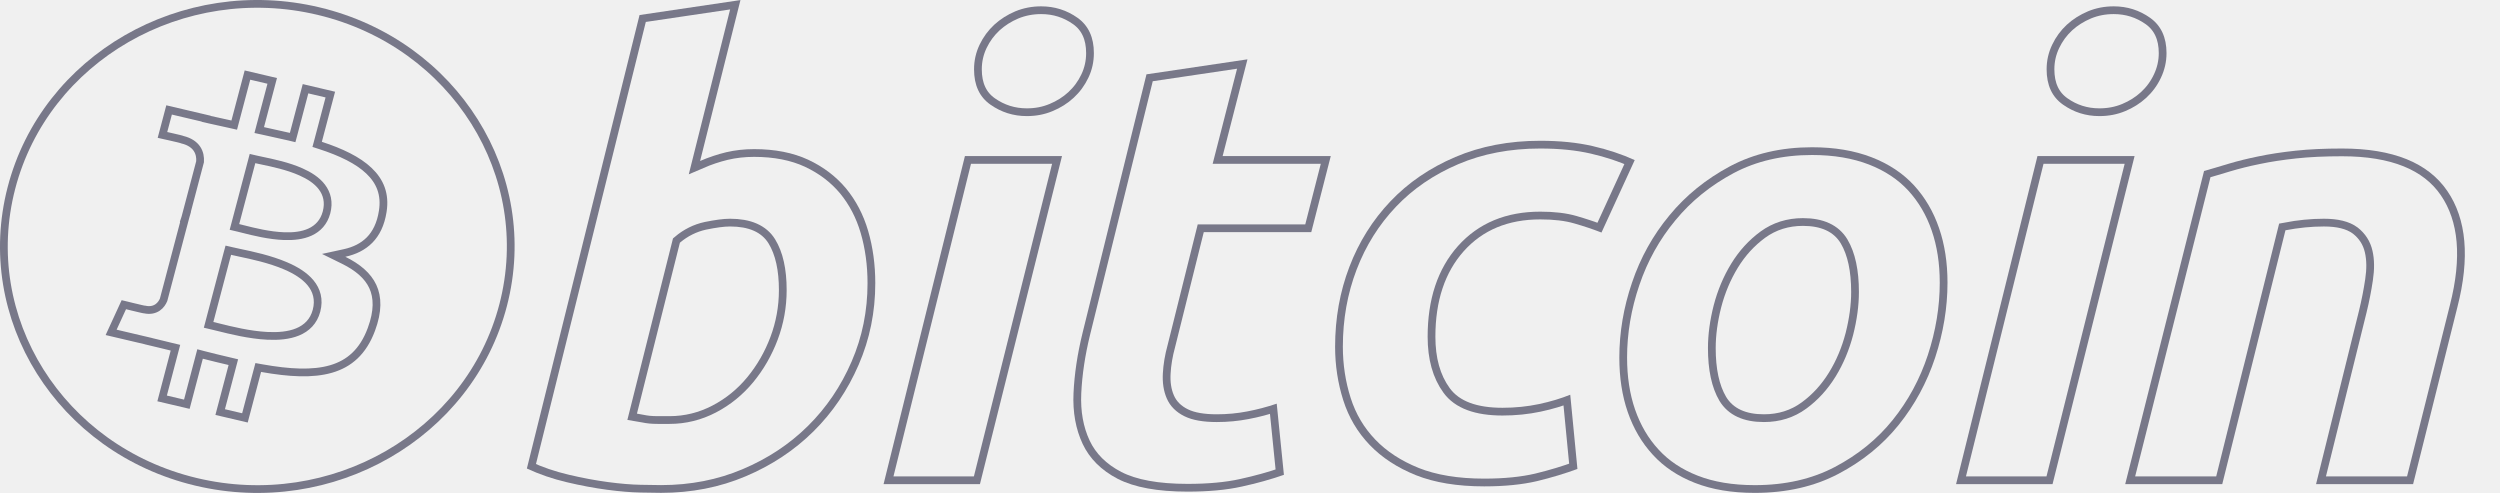
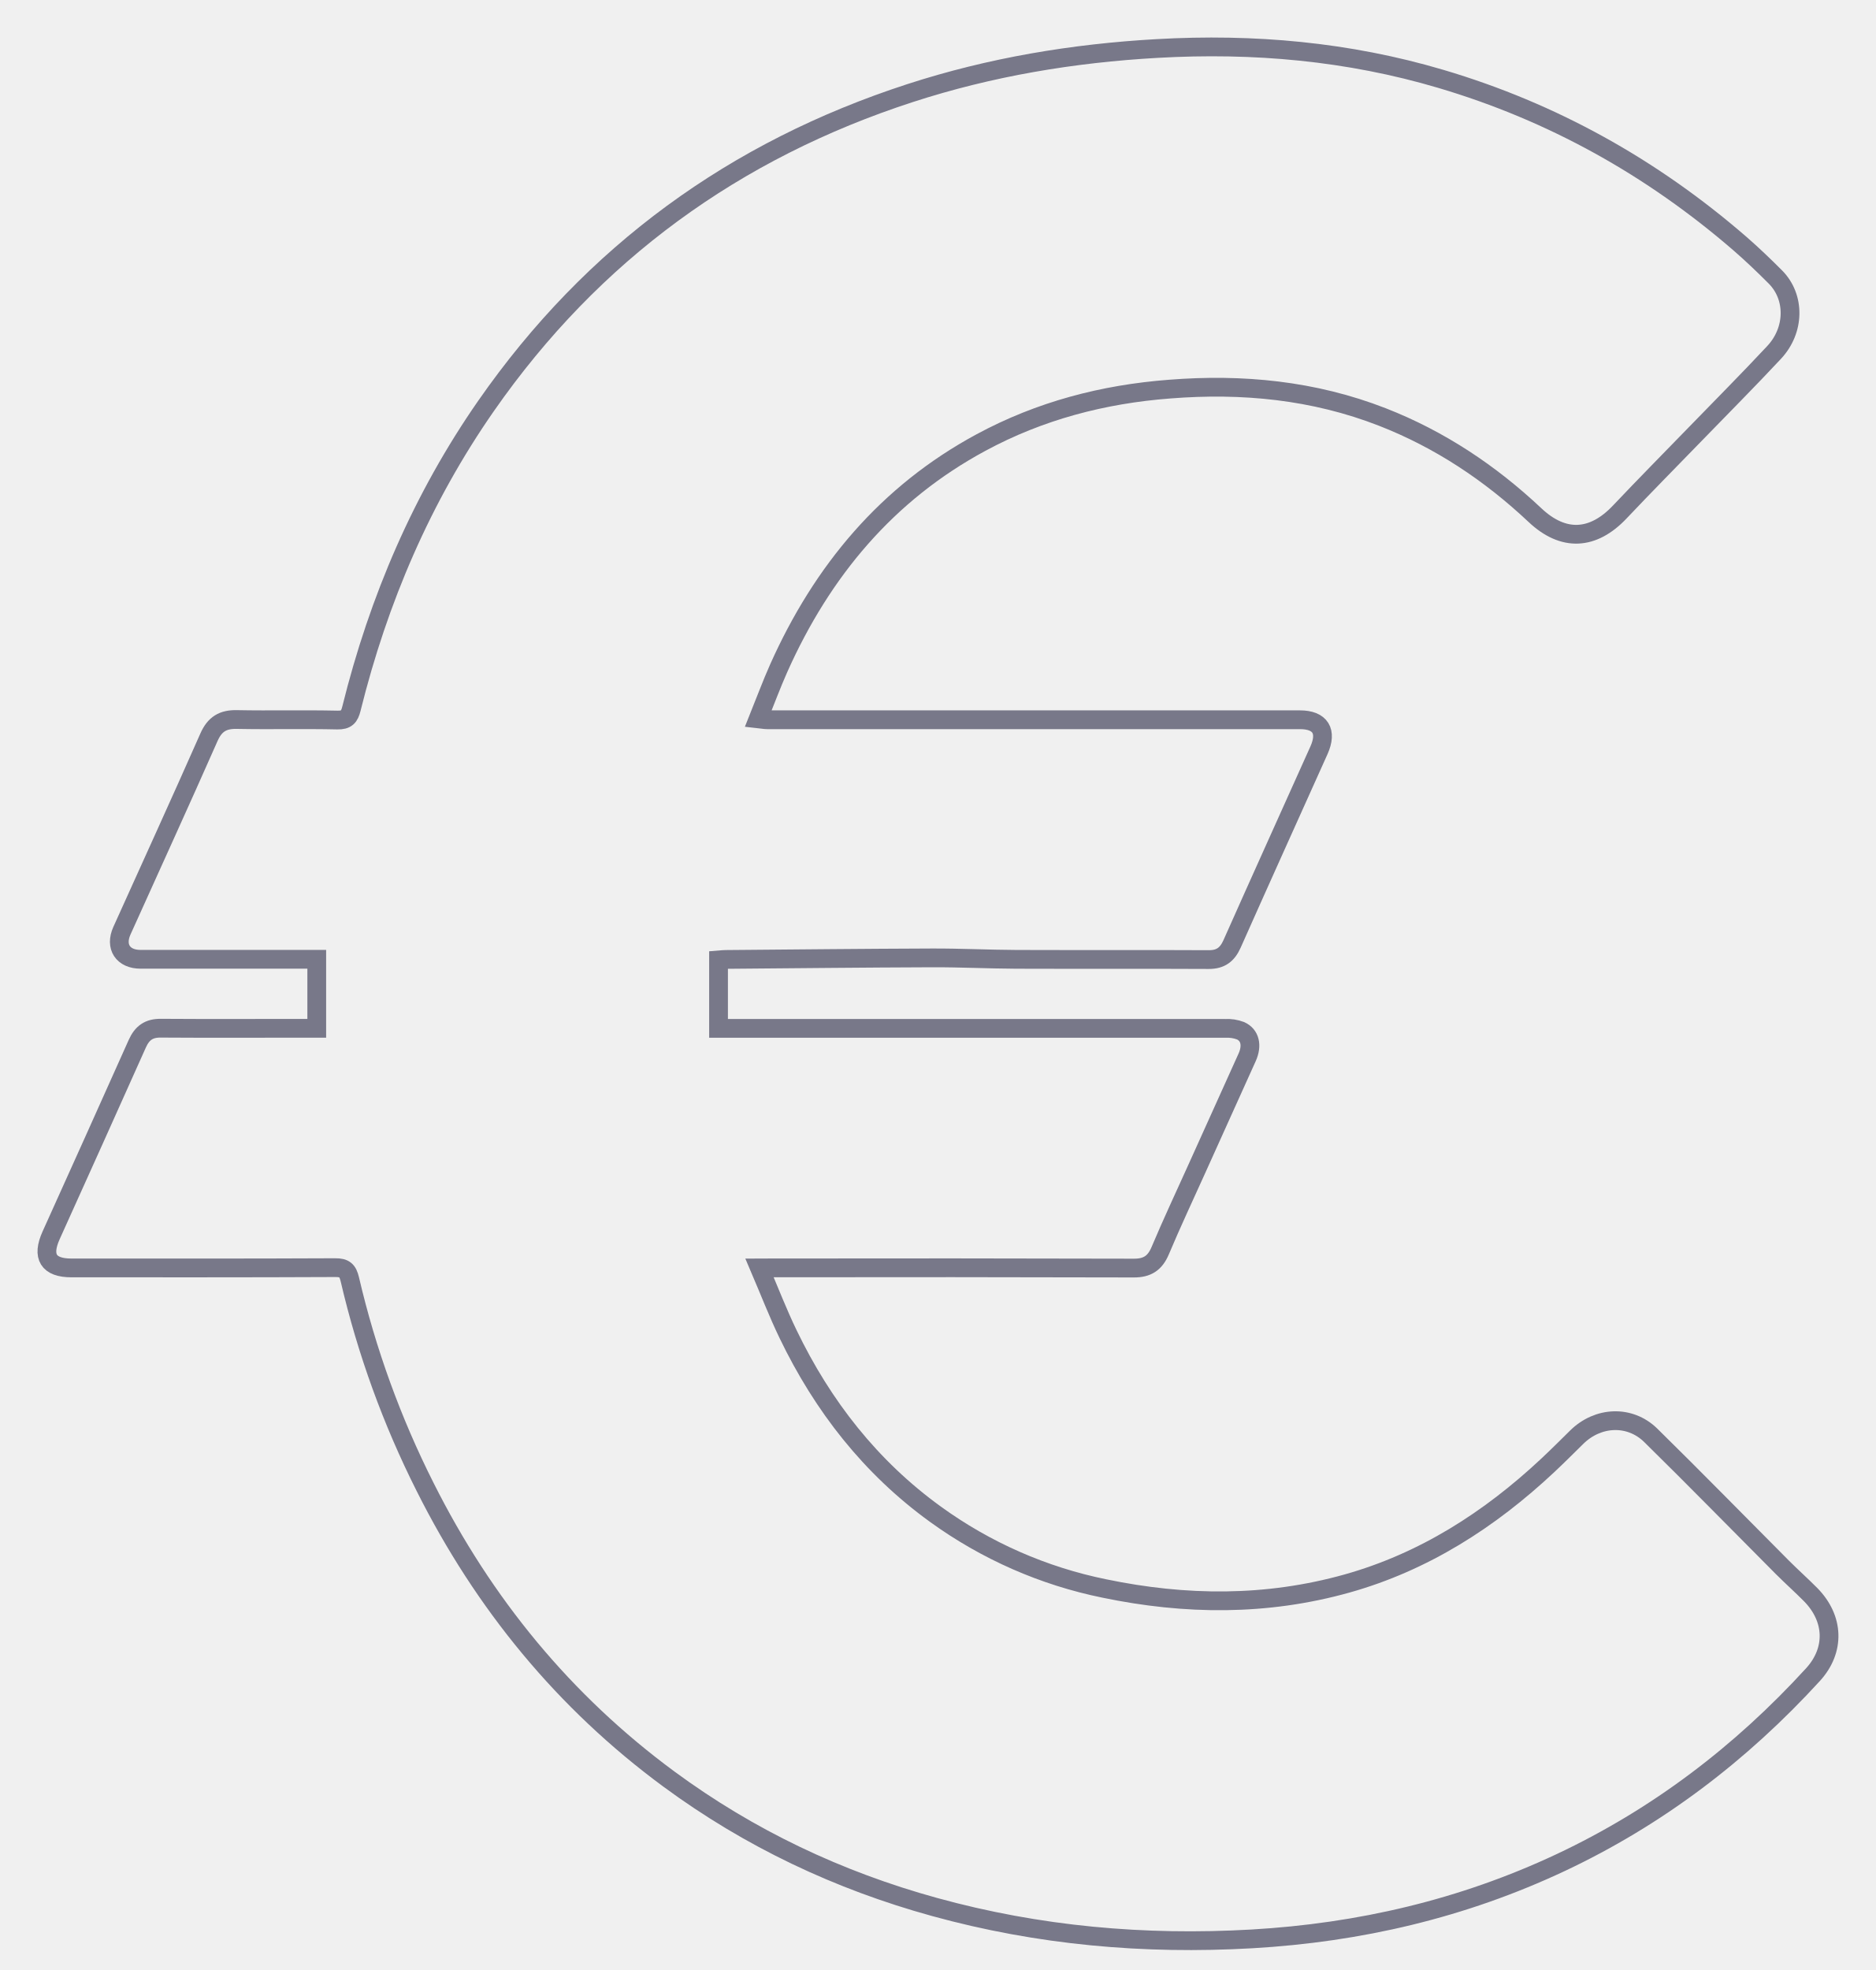
- <svg xmlns="http://www.w3.org/2000/svg" width="71" height="14" viewBox="0 0 71 14" fill="none">
-   <mask id="path-1-inside-1_674_1026" fill="white">
-     <path d="M14.396 8.693C13.42 12.443 9.455 14.726 5.539 13.79C1.625 12.855 -0.758 9.057 0.219 5.307C1.195 1.557 5.16 -0.725 9.075 0.209C12.99 1.144 15.373 4.943 14.396 8.693Z" />
-     <path d="M21.417 4.235C22.01 4.235 22.522 4.337 22.952 4.536C23.384 4.738 23.741 5.01 24.027 5.351C24.31 5.695 24.52 6.096 24.655 6.556C24.79 7.018 24.858 7.514 24.858 8.044C24.858 8.86 24.702 9.63 24.387 10.357C24.072 11.084 23.645 11.715 23.101 12.253C22.558 12.79 21.917 13.214 21.177 13.527C20.439 13.84 19.636 13.997 18.774 13.997C18.663 13.997 18.467 13.994 18.19 13.988C17.913 13.983 17.595 13.956 17.239 13.909C16.88 13.861 16.501 13.791 16.101 13.696C15.7 13.602 15.32 13.472 14.963 13.306L18.163 0.427L21.029 0.002L19.883 4.572C20.128 4.466 20.375 4.384 20.622 4.324C20.869 4.266 21.134 4.235 21.417 4.235ZM19.013 11.819C19.445 11.819 19.851 11.717 20.233 11.518C20.617 11.318 20.947 11.048 21.224 10.712C21.502 10.374 21.721 9.993 21.881 9.568C22.04 9.143 22.121 8.7 22.121 8.239C22.121 7.672 22.022 7.23 21.825 6.91C21.628 6.592 21.264 6.432 20.734 6.432C20.56 6.432 20.337 6.464 20.059 6.52C19.781 6.58 19.532 6.705 19.309 6.893L18.089 11.747C18.163 11.759 18.228 11.771 18.283 11.782C18.338 11.794 18.398 11.803 18.457 11.809C18.521 11.815 18.593 11.819 18.681 11.819C18.768 11.819 18.878 11.819 19.013 11.819Z" />
-     <path d="M27.83 13.75H25.093L27.404 4.432H30.161L27.83 13.75ZM29.162 3.297C28.78 3.297 28.434 3.188 28.126 2.97C27.817 2.753 27.663 2.419 27.663 1.969C27.663 1.721 27.716 1.489 27.82 1.27C27.925 1.051 28.064 0.863 28.237 0.702C28.41 0.544 28.61 0.417 28.837 0.321C29.066 0.227 29.31 0.18 29.569 0.18C29.951 0.18 30.296 0.289 30.604 0.507C30.912 0.727 31.066 1.061 31.066 1.508C31.066 1.757 31.014 1.99 30.909 2.209C30.805 2.428 30.666 2.616 30.493 2.776C30.322 2.935 30.12 3.062 29.892 3.156C29.663 3.252 29.421 3.297 29.162 3.297Z" />
-     <path d="M32.56 2.111L35.428 1.685L34.723 4.432H37.794L37.24 6.593H34.187L33.374 9.852C33.299 10.124 33.257 10.378 33.245 10.613C33.231 10.85 33.263 11.054 33.337 11.225C33.41 11.397 33.543 11.529 33.734 11.623C33.925 11.718 34.199 11.766 34.557 11.766C34.853 11.766 35.14 11.739 35.419 11.685C35.695 11.633 35.975 11.56 36.259 11.464L36.463 13.485C36.093 13.615 35.693 13.726 35.261 13.82C34.829 13.916 34.317 13.962 33.725 13.962C32.875 13.962 32.215 13.841 31.746 13.6C31.277 13.357 30.945 13.026 30.747 12.606C30.551 12.188 30.463 11.706 30.488 11.164C30.513 10.619 30.599 10.047 30.747 9.445L32.56 2.111Z" />
-     <path d="M37.917 9.845C37.917 9.043 38.052 8.286 38.323 7.577C38.594 6.868 38.984 6.248 39.49 5.716C39.994 5.186 40.608 4.767 41.331 4.459C42.05 4.152 42.856 3.998 43.743 3.998C44.299 3.998 44.795 4.048 45.232 4.149C45.671 4.251 46.067 4.382 46.426 4.547L45.482 6.604C45.235 6.508 44.979 6.423 44.715 6.347C44.45 6.269 44.126 6.231 43.744 6.231C42.83 6.231 42.108 6.533 41.57 7.134C41.034 7.736 40.765 8.546 40.765 9.562C40.765 10.164 40.9 10.651 41.173 11.024C41.443 11.396 41.944 11.581 42.67 11.581C43.029 11.581 43.375 11.546 43.706 11.476C44.04 11.405 44.335 11.315 44.595 11.21L44.799 13.318C44.453 13.446 44.071 13.562 43.652 13.664C43.232 13.762 42.733 13.813 42.153 13.813C41.388 13.813 40.741 13.706 40.211 13.495C39.681 13.281 39.244 12.996 38.899 12.636C38.552 12.274 38.303 11.852 38.149 11.368C37.995 10.884 37.917 10.376 37.917 9.845Z" />
-     <path d="M49.835 13.998C49.182 13.998 48.614 13.902 48.133 13.713C47.653 13.525 47.255 13.26 46.941 12.916C46.626 12.575 46.39 12.17 46.228 11.703C46.067 11.237 45.989 10.72 45.989 10.154C45.989 9.445 46.108 8.735 46.349 8.027C46.588 7.318 46.943 6.681 47.413 6.115C47.88 5.547 48.455 5.084 49.132 4.722C49.809 4.363 50.587 4.182 51.462 4.182C52.103 4.182 52.668 4.278 53.156 4.467C53.642 4.655 54.042 4.922 54.358 5.264C54.671 5.607 54.909 6.01 55.069 6.478C55.23 6.943 55.309 7.461 55.309 8.027C55.309 8.735 55.192 9.444 54.959 10.154C54.725 10.861 54.38 11.499 53.923 12.067C53.467 12.633 52.897 13.097 52.212 13.457C51.528 13.817 50.735 13.998 49.835 13.998ZM51.203 6.415C50.797 6.415 50.439 6.528 50.132 6.751C49.823 6.977 49.564 7.26 49.355 7.602C49.145 7.946 48.988 8.32 48.882 8.727C48.778 9.135 48.726 9.521 48.726 9.887C48.726 10.478 48.826 10.939 49.021 11.27C49.22 11.6 49.576 11.766 50.095 11.766C50.502 11.766 50.859 11.654 51.168 11.428C51.474 11.205 51.733 10.921 51.944 10.578C52.154 10.237 52.311 9.861 52.417 9.453C52.52 9.047 52.573 8.659 52.573 8.293C52.573 7.703 52.474 7.242 52.277 6.911C52.079 6.581 51.721 6.415 51.203 6.415Z" />
-     <path d="M58.292 13.75H55.552L57.864 4.432H60.622L58.292 13.75ZM59.622 3.297C59.24 3.297 58.894 3.188 58.587 2.97C58.279 2.753 58.124 2.419 58.124 1.969C58.124 1.721 58.177 1.489 58.282 1.27C58.386 1.051 58.525 0.863 58.698 0.702C58.87 0.544 59.072 0.417 59.299 0.321C59.527 0.227 59.77 0.18 60.029 0.18C60.412 0.18 60.757 0.289 61.065 0.507C61.373 0.727 61.529 1.061 61.529 1.508C61.529 1.757 61.474 1.99 61.37 2.209C61.267 2.428 61.128 2.616 60.955 2.776C60.782 2.935 60.582 3.062 60.355 3.156C60.125 3.252 59.882 3.297 59.622 3.297Z" />
-     <path d="M62.595 4.856C62.803 4.798 63.035 4.728 63.287 4.652C63.541 4.576 63.824 4.505 64.14 4.441C64.452 4.375 64.805 4.322 65.193 4.28C65.581 4.238 66.023 4.218 66.514 4.218C67.958 4.218 68.954 4.62 69.503 5.423C70.052 6.226 70.147 7.325 69.791 8.718L68.532 13.749H65.776L66.996 8.824C67.071 8.517 67.129 8.219 67.172 7.929C67.216 7.641 67.214 7.387 67.163 7.168C67.114 6.951 66.999 6.773 66.822 6.635C66.641 6.5 66.368 6.432 65.998 6.432C65.641 6.432 65.278 6.469 64.907 6.54L63.112 13.749H60.356L62.595 4.856Z" />
-   </mask>
-   <path d="M14.396 8.693C13.42 12.443 9.455 14.726 5.539 13.79C1.625 12.855 -0.758 9.057 0.219 5.307C1.195 1.557 5.16 -0.725 9.075 0.209C12.99 1.144 15.373 4.943 14.396 8.693Z" stroke="#787889" stroke-width="0.44" mask="url(#path-1-inside-1_674_1026)" />
-   <path d="M21.417 4.235C22.01 4.235 22.522 4.337 22.952 4.536C23.384 4.738 23.741 5.01 24.027 5.351C24.31 5.695 24.52 6.096 24.655 6.556C24.79 7.018 24.858 7.514 24.858 8.044C24.858 8.86 24.702 9.63 24.387 10.357C24.072 11.084 23.645 11.715 23.101 12.253C22.558 12.79 21.917 13.214 21.177 13.527C20.439 13.84 19.636 13.997 18.774 13.997C18.663 13.997 18.467 13.994 18.19 13.988C17.913 13.983 17.595 13.956 17.239 13.909C16.88 13.861 16.501 13.791 16.101 13.696C15.7 13.602 15.32 13.472 14.963 13.306L18.163 0.427L21.029 0.002L19.883 4.572C20.128 4.466 20.375 4.384 20.622 4.324C20.869 4.266 21.134 4.235 21.417 4.235ZM19.013 11.819C19.445 11.819 19.851 11.717 20.233 11.518C20.617 11.318 20.947 11.048 21.224 10.712C21.502 10.374 21.721 9.993 21.881 9.568C22.04 9.143 22.121 8.7 22.121 8.239C22.121 7.672 22.022 7.23 21.825 6.91C21.628 6.592 21.264 6.432 20.734 6.432C20.56 6.432 20.337 6.464 20.059 6.52C19.781 6.58 19.532 6.705 19.309 6.893L18.089 11.747C18.163 11.759 18.228 11.771 18.283 11.782C18.338 11.794 18.398 11.803 18.457 11.809C18.521 11.815 18.593 11.819 18.681 11.819C18.768 11.819 18.878 11.819 19.013 11.819Z" stroke="#787889" stroke-width="0.44" mask="url(#path-1-inside-1_674_1026)" />
-   <path d="M27.83 13.75H25.093L27.404 4.432H30.161L27.83 13.75ZM29.162 3.297C28.78 3.297 28.434 3.188 28.126 2.97C27.817 2.753 27.663 2.419 27.663 1.969C27.663 1.721 27.716 1.489 27.82 1.27C27.925 1.051 28.064 0.863 28.237 0.702C28.41 0.544 28.61 0.417 28.837 0.321C29.066 0.227 29.31 0.18 29.569 0.18C29.951 0.18 30.296 0.289 30.604 0.507C30.912 0.727 31.066 1.061 31.066 1.508C31.066 1.757 31.014 1.99 30.909 2.209C30.805 2.428 30.666 2.616 30.493 2.776C30.322 2.935 30.12 3.062 29.892 3.156C29.663 3.252 29.421 3.297 29.162 3.297Z" stroke="#787889" stroke-width="0.44" mask="url(#path-1-inside-1_674_1026)" />
-   <path d="M32.56 2.111L35.428 1.685L34.723 4.432H37.794L37.24 6.593H34.187L33.374 9.852C33.299 10.124 33.257 10.378 33.245 10.613C33.231 10.85 33.263 11.054 33.337 11.225C33.41 11.397 33.543 11.529 33.734 11.623C33.925 11.718 34.199 11.766 34.557 11.766C34.853 11.766 35.14 11.739 35.419 11.685C35.695 11.633 35.975 11.56 36.259 11.464L36.463 13.485C36.093 13.615 35.693 13.726 35.261 13.82C34.829 13.916 34.317 13.962 33.725 13.962C32.875 13.962 32.215 13.841 31.746 13.6C31.277 13.357 30.945 13.026 30.747 12.606C30.551 12.188 30.463 11.706 30.488 11.164C30.513 10.619 30.599 10.047 30.747 9.445L32.56 2.111Z" stroke="#787889" stroke-width="0.44" mask="url(#path-1-inside-1_674_1026)" />
-   <path d="M37.917 9.845C37.917 9.043 38.052 8.286 38.323 7.577C38.594 6.868 38.984 6.248 39.49 5.716C39.994 5.186 40.608 4.767 41.331 4.459C42.05 4.152 42.856 3.998 43.743 3.998C44.299 3.998 44.795 4.048 45.232 4.149C45.671 4.251 46.067 4.382 46.426 4.547L45.482 6.604C45.235 6.508 44.979 6.423 44.715 6.347C44.45 6.269 44.126 6.231 43.744 6.231C42.83 6.231 42.108 6.533 41.57 7.134C41.034 7.736 40.765 8.546 40.765 9.562C40.765 10.164 40.9 10.651 41.173 11.024C41.443 11.396 41.944 11.581 42.67 11.581C43.029 11.581 43.375 11.546 43.706 11.476C44.04 11.405 44.335 11.315 44.595 11.21L44.799 13.318C44.453 13.446 44.071 13.562 43.652 13.664C43.232 13.762 42.733 13.813 42.153 13.813C41.388 13.813 40.741 13.706 40.211 13.495C39.681 13.281 39.244 12.996 38.899 12.636C38.552 12.274 38.303 11.852 38.149 11.368C37.995 10.884 37.917 10.376 37.917 9.845Z" stroke="#787889" stroke-width="0.44" mask="url(#path-1-inside-1_674_1026)" />
-   <path d="M49.835 13.998C49.182 13.998 48.614 13.902 48.133 13.713C47.653 13.525 47.255 13.26 46.941 12.916C46.626 12.575 46.39 12.17 46.228 11.703C46.067 11.237 45.989 10.72 45.989 10.154C45.989 9.445 46.108 8.735 46.349 8.027C46.588 7.318 46.943 6.681 47.413 6.115C47.88 5.547 48.455 5.084 49.132 4.722C49.809 4.363 50.587 4.182 51.462 4.182C52.103 4.182 52.668 4.278 53.156 4.467C53.642 4.655 54.042 4.922 54.358 5.264C54.671 5.607 54.909 6.01 55.069 6.478C55.23 6.943 55.309 7.461 55.309 8.027C55.309 8.735 55.192 9.444 54.959 10.154C54.725 10.861 54.38 11.499 53.923 12.067C53.467 12.633 52.897 13.097 52.212 13.457C51.528 13.817 50.735 13.998 49.835 13.998ZM51.203 6.415C50.797 6.415 50.439 6.528 50.132 6.751C49.823 6.977 49.564 7.26 49.355 7.602C49.145 7.946 48.988 8.32 48.882 8.727C48.778 9.135 48.726 9.521 48.726 9.887C48.726 10.478 48.826 10.939 49.021 11.27C49.22 11.6 49.576 11.766 50.095 11.766C50.502 11.766 50.859 11.654 51.168 11.428C51.474 11.205 51.733 10.921 51.944 10.578C52.154 10.237 52.311 9.861 52.417 9.453C52.52 9.047 52.573 8.659 52.573 8.293C52.573 7.703 52.474 7.242 52.277 6.911C52.079 6.581 51.721 6.415 51.203 6.415Z" stroke="#787889" stroke-width="0.44" mask="url(#path-1-inside-1_674_1026)" />
-   <path d="M58.292 13.75H55.552L57.864 4.432H60.622L58.292 13.75ZM59.622 3.297C59.24 3.297 58.894 3.188 58.587 2.97C58.279 2.753 58.124 2.419 58.124 1.969C58.124 1.721 58.177 1.489 58.282 1.27C58.386 1.051 58.525 0.863 58.698 0.702C58.87 0.544 59.072 0.417 59.299 0.321C59.527 0.227 59.77 0.18 60.029 0.18C60.412 0.18 60.757 0.289 61.065 0.507C61.373 0.727 61.529 1.061 61.529 1.508C61.529 1.757 61.474 1.99 61.37 2.209C61.267 2.428 61.128 2.616 60.955 2.776C60.782 2.935 60.582 3.062 60.355 3.156C60.125 3.252 59.882 3.297 59.622 3.297Z" stroke="#787889" stroke-width="0.44" mask="url(#path-1-inside-1_674_1026)" />
-   <path d="M62.595 4.856C62.803 4.798 63.035 4.728 63.287 4.652C63.541 4.576 63.824 4.505 64.14 4.441C64.452 4.375 64.805 4.322 65.193 4.28C65.581 4.238 66.023 4.218 66.514 4.218C67.958 4.218 68.954 4.62 69.503 5.423C70.052 6.226 70.147 7.325 69.791 8.718L68.532 13.749H65.776L66.996 8.824C67.071 8.517 67.129 8.219 67.172 7.929C67.216 7.641 67.214 7.387 67.163 7.168C67.114 6.951 66.999 6.773 66.822 6.635C66.641 6.5 66.368 6.432 65.998 6.432C65.641 6.432 65.278 6.469 64.907 6.54L63.112 13.749H60.356L62.595 4.856Z" stroke="#787889" stroke-width="0.44" mask="url(#path-1-inside-1_674_1026)" />
-   <path d="M10.87 6.003L10.87 6.003C10.813 6.369 10.679 6.632 10.495 6.818C10.31 7.005 10.068 7.123 9.784 7.185L9.476 7.252L9.759 7.391C10.159 7.588 10.445 7.829 10.588 8.137C10.729 8.443 10.74 8.836 10.547 9.355L10.547 9.355C10.311 9.992 9.919 10.329 9.403 10.479C8.877 10.632 8.213 10.594 7.434 10.455L7.334 10.437L7.308 10.535L6.956 11.868L6.253 11.703L6.598 10.395L6.627 10.285L6.517 10.259C6.28 10.204 6.038 10.145 5.788 10.081L5.682 10.053L5.654 10.159L5.306 11.48L4.604 11.315L4.954 9.984L4.983 9.875L4.874 9.849C4.789 9.829 4.703 9.807 4.617 9.786C4.486 9.754 4.353 9.721 4.219 9.69L4.219 9.689L3.156 9.439L3.517 8.653L3.534 8.657C3.598 8.673 3.682 8.693 3.766 8.714C3.85 8.734 3.935 8.755 3.998 8.769C4.029 8.776 4.056 8.782 4.075 8.786C4.084 8.787 4.094 8.789 4.103 8.79L4.103 8.79C4.104 8.791 4.108 8.791 4.112 8.791C4.262 8.823 4.383 8.794 4.475 8.732C4.566 8.67 4.617 8.582 4.644 8.518L4.647 8.511L4.649 8.503L5.249 6.232L5.246 6.231L5.248 6.225L5.251 6.225L5.272 6.147L5.279 6.123C5.278 6.123 5.278 6.123 5.278 6.123L5.679 4.604L5.682 4.593L5.682 4.583C5.689 4.475 5.673 4.345 5.594 4.226C5.515 4.109 5.383 4.018 5.186 3.969C5.183 3.967 5.18 3.966 5.179 3.966L5.179 3.966C5.17 3.962 5.16 3.959 5.15 3.957C5.131 3.951 5.104 3.944 5.073 3.937C5.01 3.921 4.926 3.902 4.841 3.883C4.759 3.864 4.677 3.846 4.614 3.832L4.802 3.122L5.856 3.37L5.855 3.375L5.962 3.4C6.153 3.445 6.35 3.487 6.55 3.53L6.652 3.553L6.679 3.451L7.028 2.132L7.731 2.297L7.391 3.583L7.362 3.694L7.474 3.718C7.72 3.772 7.967 3.825 8.207 3.881L8.311 3.906L8.339 3.802L8.677 2.52L9.381 2.686L9.034 4L9.007 4.1L9.106 4.132C9.68 4.319 10.163 4.548 10.48 4.851C10.792 5.148 10.948 5.516 10.87 6.003ZM5.953 9.116L5.924 9.226L6.034 9.252C6.083 9.263 6.142 9.278 6.208 9.294C6.548 9.379 7.085 9.513 7.592 9.538C7.896 9.553 8.2 9.53 8.451 9.427C8.708 9.321 8.908 9.131 8.989 8.824C9.073 8.507 8.993 8.242 8.818 8.03C8.646 7.823 8.387 7.668 8.11 7.55C7.668 7.36 7.149 7.25 6.805 7.178C6.721 7.16 6.647 7.144 6.588 7.13L6.484 7.106L6.456 7.209L5.953 9.116ZM9.273 6.033L9.273 6.033C9.349 5.744 9.288 5.504 9.141 5.31C8.999 5.122 8.78 4.985 8.548 4.882C8.179 4.717 7.741 4.626 7.455 4.566C7.385 4.551 7.324 4.539 7.275 4.527L7.171 4.503L7.144 4.606L6.687 6.336L6.658 6.445L6.768 6.471C6.809 6.481 6.858 6.493 6.913 6.507C7.196 6.579 7.647 6.692 8.073 6.707C8.329 6.716 8.589 6.69 8.805 6.591C9.027 6.489 9.199 6.312 9.273 6.033Z" stroke="#787889" stroke-width="0.22" />
+ <svg xmlns="http://www.w3.org/2000/svg" width="40" height="42" viewBox="0 0 40 42" fill="none">
+   <path d="M16.195 27.032C16.408 27.53 16.587 27.995 16.803 28.442C17.544 29.981 18.567 31.285 19.944 32.282C21.022 33.063 22.249 33.602 23.546 33.866C25.277 34.226 27.005 34.241 28.719 33.761C30.359 33.301 31.76 32.405 33.003 31.241C33.212 31.045 33.416 30.841 33.62 30.64C34.071 30.195 34.751 30.162 35.199 30.602C36.144 31.53 37.07 32.478 38.005 33.416C38.203 33.614 38.412 33.8 38.609 33.999C39.108 34.507 39.135 35.18 38.656 35.704C37.115 37.389 35.334 38.742 33.279 39.709C31.187 40.693 28.985 41.205 26.69 41.337C24.395 41.468 22.145 41.268 19.928 40.657C17.881 40.093 15.985 39.198 14.263 37.93C12.032 36.286 10.314 34.194 9.064 31.701C8.357 30.298 7.818 28.813 7.46 27.279C7.415 27.085 7.346 27.024 7.146 27.026C5.272 27.035 3.397 27.032 1.523 27.032C1.033 27.032 0.884 26.793 1.09 26.337C1.703 24.977 2.32 23.614 2.928 22.25C3.031 22.02 3.178 21.919 3.426 21.921C4.453 21.928 5.481 21.923 6.508 21.923H6.754V20.452H2.997C2.623 20.452 2.446 20.185 2.599 19.844C3.218 18.47 3.846 17.099 4.455 15.719C4.58 15.436 4.755 15.334 5.049 15.34C5.764 15.354 6.479 15.335 7.194 15.351C7.39 15.355 7.45 15.283 7.494 15.106C8.071 12.78 9 10.614 10.364 8.654C12.637 5.39 15.674 3.197 19.404 1.985C21.118 1.428 22.878 1.135 24.673 1.034C26.727 0.917 28.748 1.096 30.727 1.683C33.099 2.386 35.22 3.566 37.101 5.195C37.362 5.422 37.614 5.663 37.857 5.907C38.28 6.334 38.273 7.039 37.827 7.515C37.272 8.11 36.698 8.685 36.132 9.269C35.6 9.817 35.063 10.36 34.538 10.915C33.967 11.519 33.335 11.553 32.73 10.983C31.772 10.082 30.698 9.368 29.477 8.891C28.01 8.319 26.489 8.173 24.936 8.296C23.522 8.404 22.174 8.756 20.917 9.435C18.918 10.514 17.532 12.168 16.604 14.246C16.45 14.592 16.318 14.949 16.167 15.324C16.25 15.333 16.303 15.345 16.355 15.345C19.43 15.345 22.506 15.345 25.581 15.345C26.294 15.345 27.007 15.345 27.719 15.345C28.153 15.345 28.306 15.59 28.123 15.997C27.505 17.373 26.883 18.747 26.27 20.125C26.169 20.352 26.025 20.459 25.774 20.458C24.407 20.451 23.039 20.458 21.671 20.453C21.073 20.45 20.475 20.42 19.877 20.422C18.406 20.427 16.936 20.443 15.465 20.455C15.423 20.455 15.384 20.461 15.321 20.466V21.925H15.61C19.115 21.925 22.621 21.925 26.127 21.925C26.237 21.919 26.347 21.936 26.451 21.975C26.655 22.067 26.705 22.289 26.593 22.54C26.235 23.337 25.875 24.133 25.515 24.928C25.254 25.507 24.984 26.081 24.738 26.665C24.626 26.931 24.461 27.035 24.18 27.035C21.604 27.028 19.028 27.027 16.453 27.031L16.195 27.032Z" stroke="#787889" stroke-width="0.4" />
</svg>
